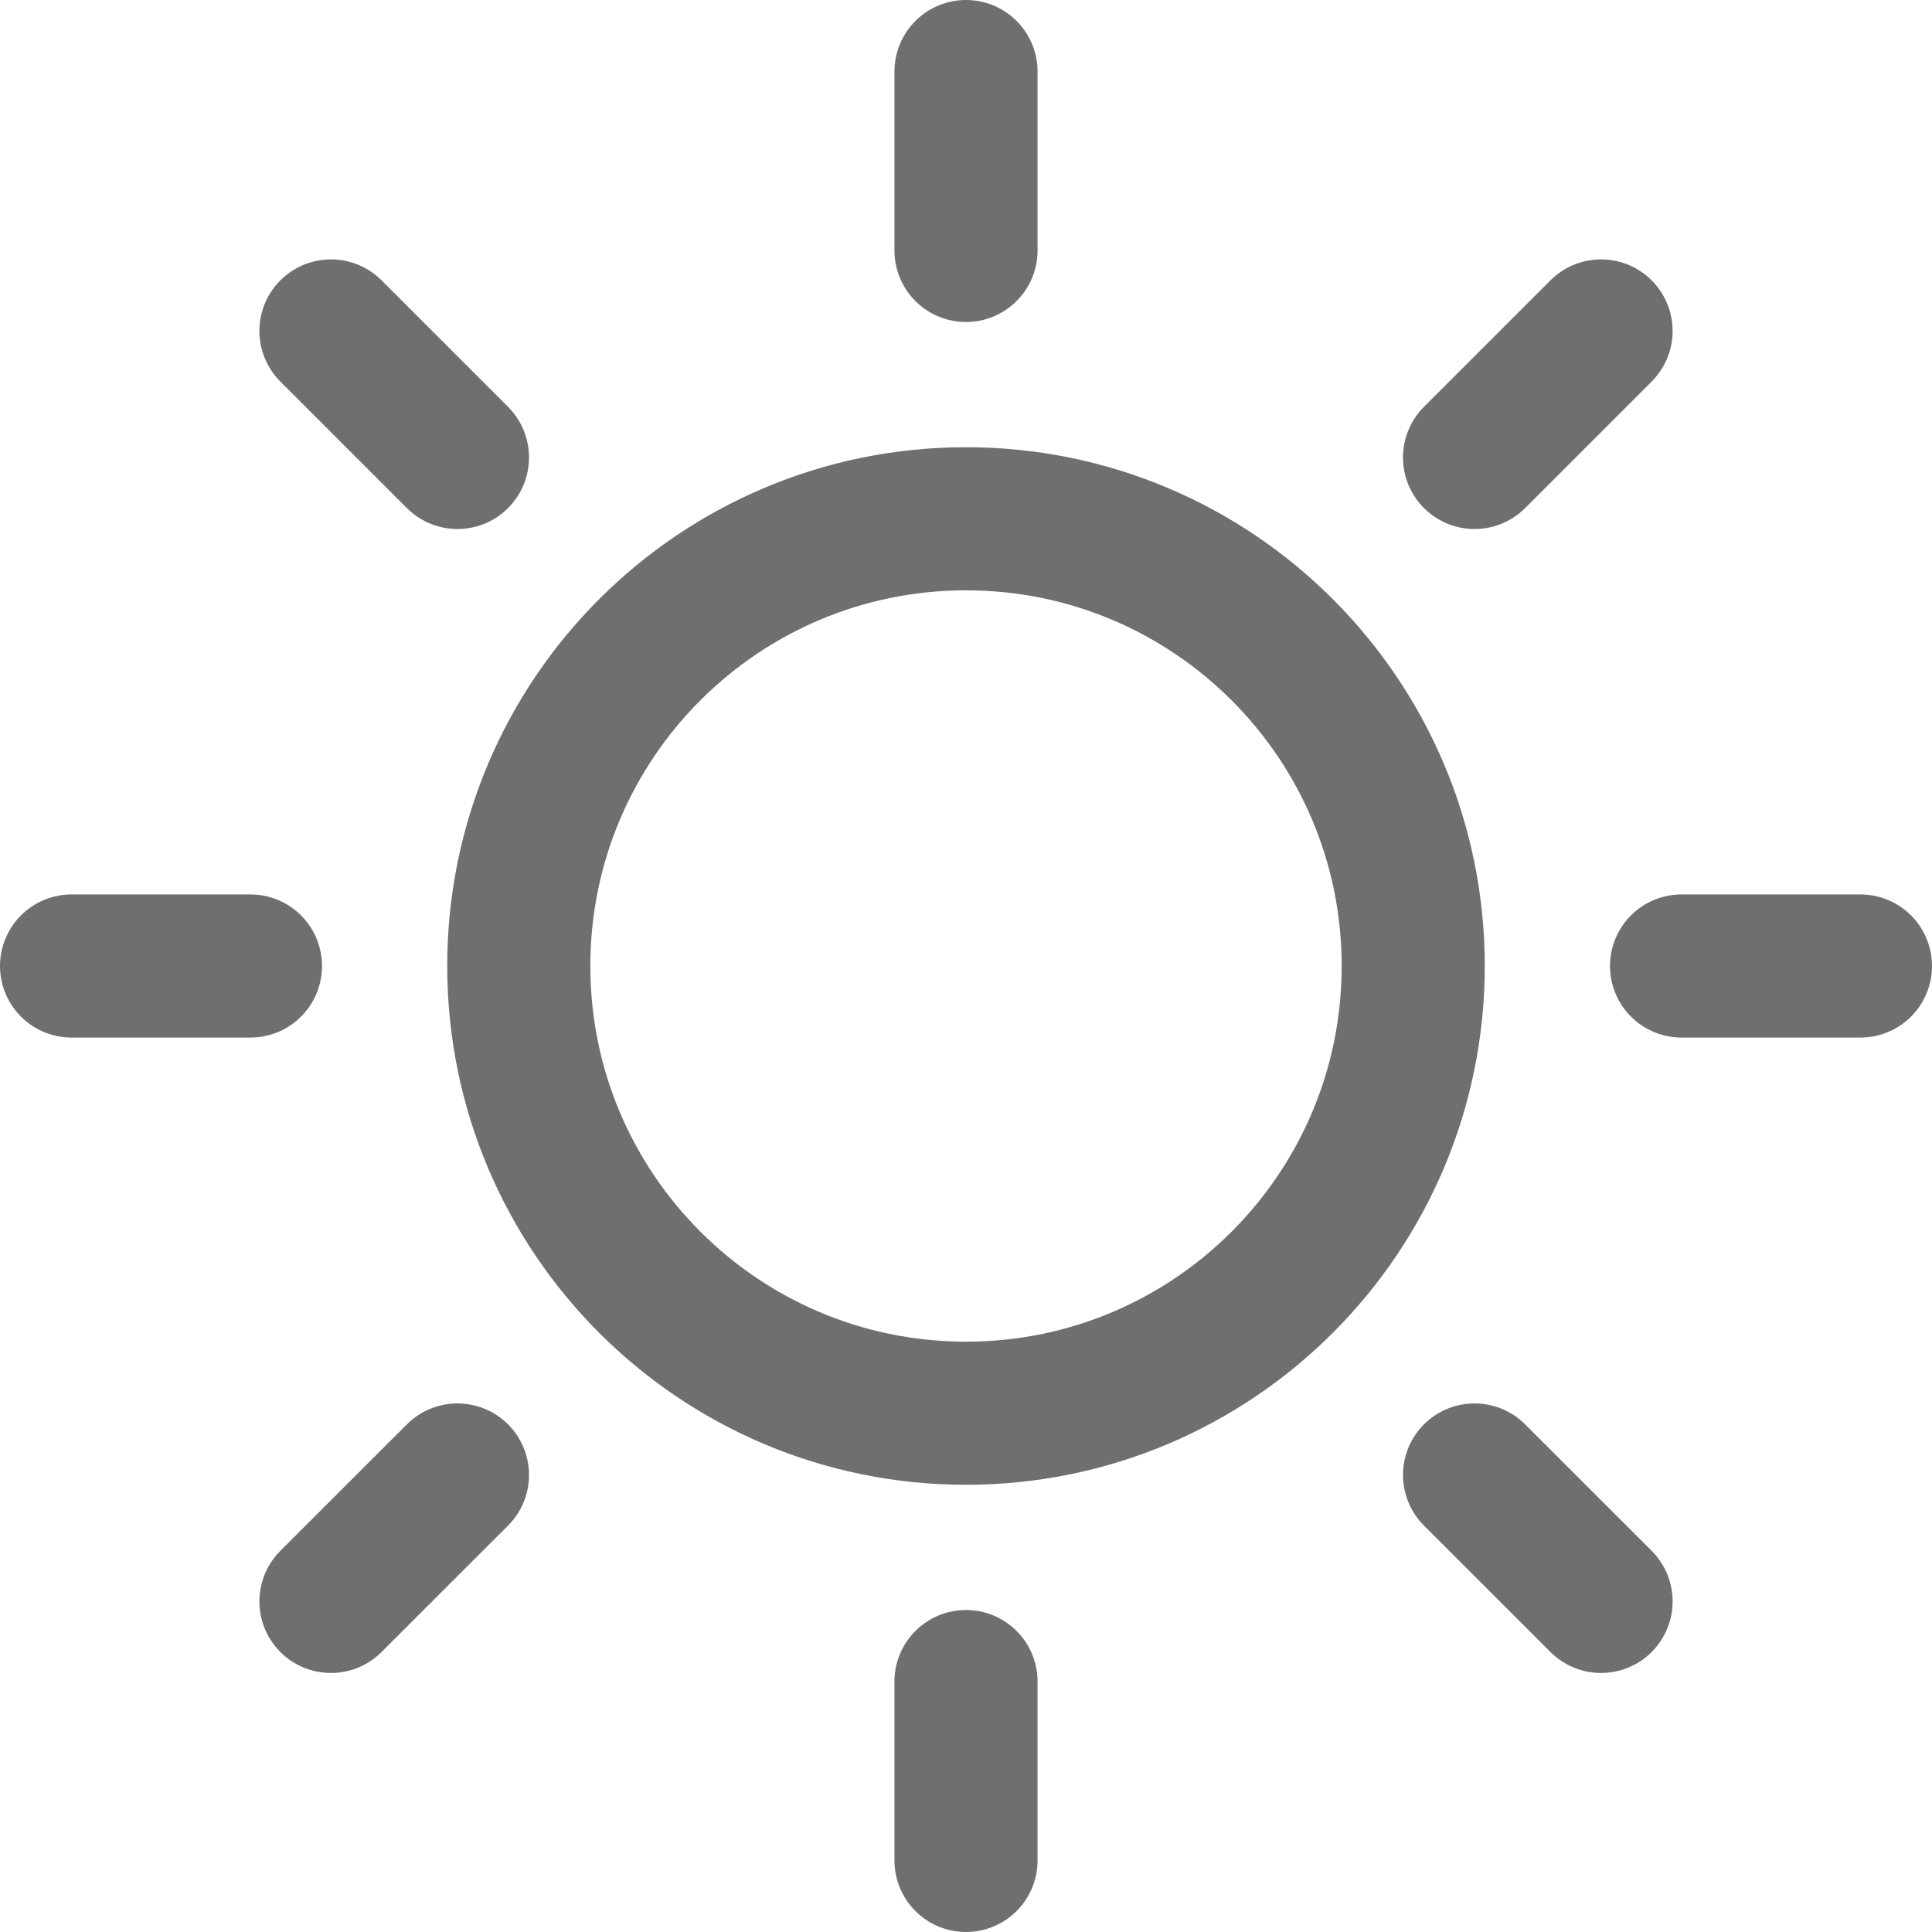
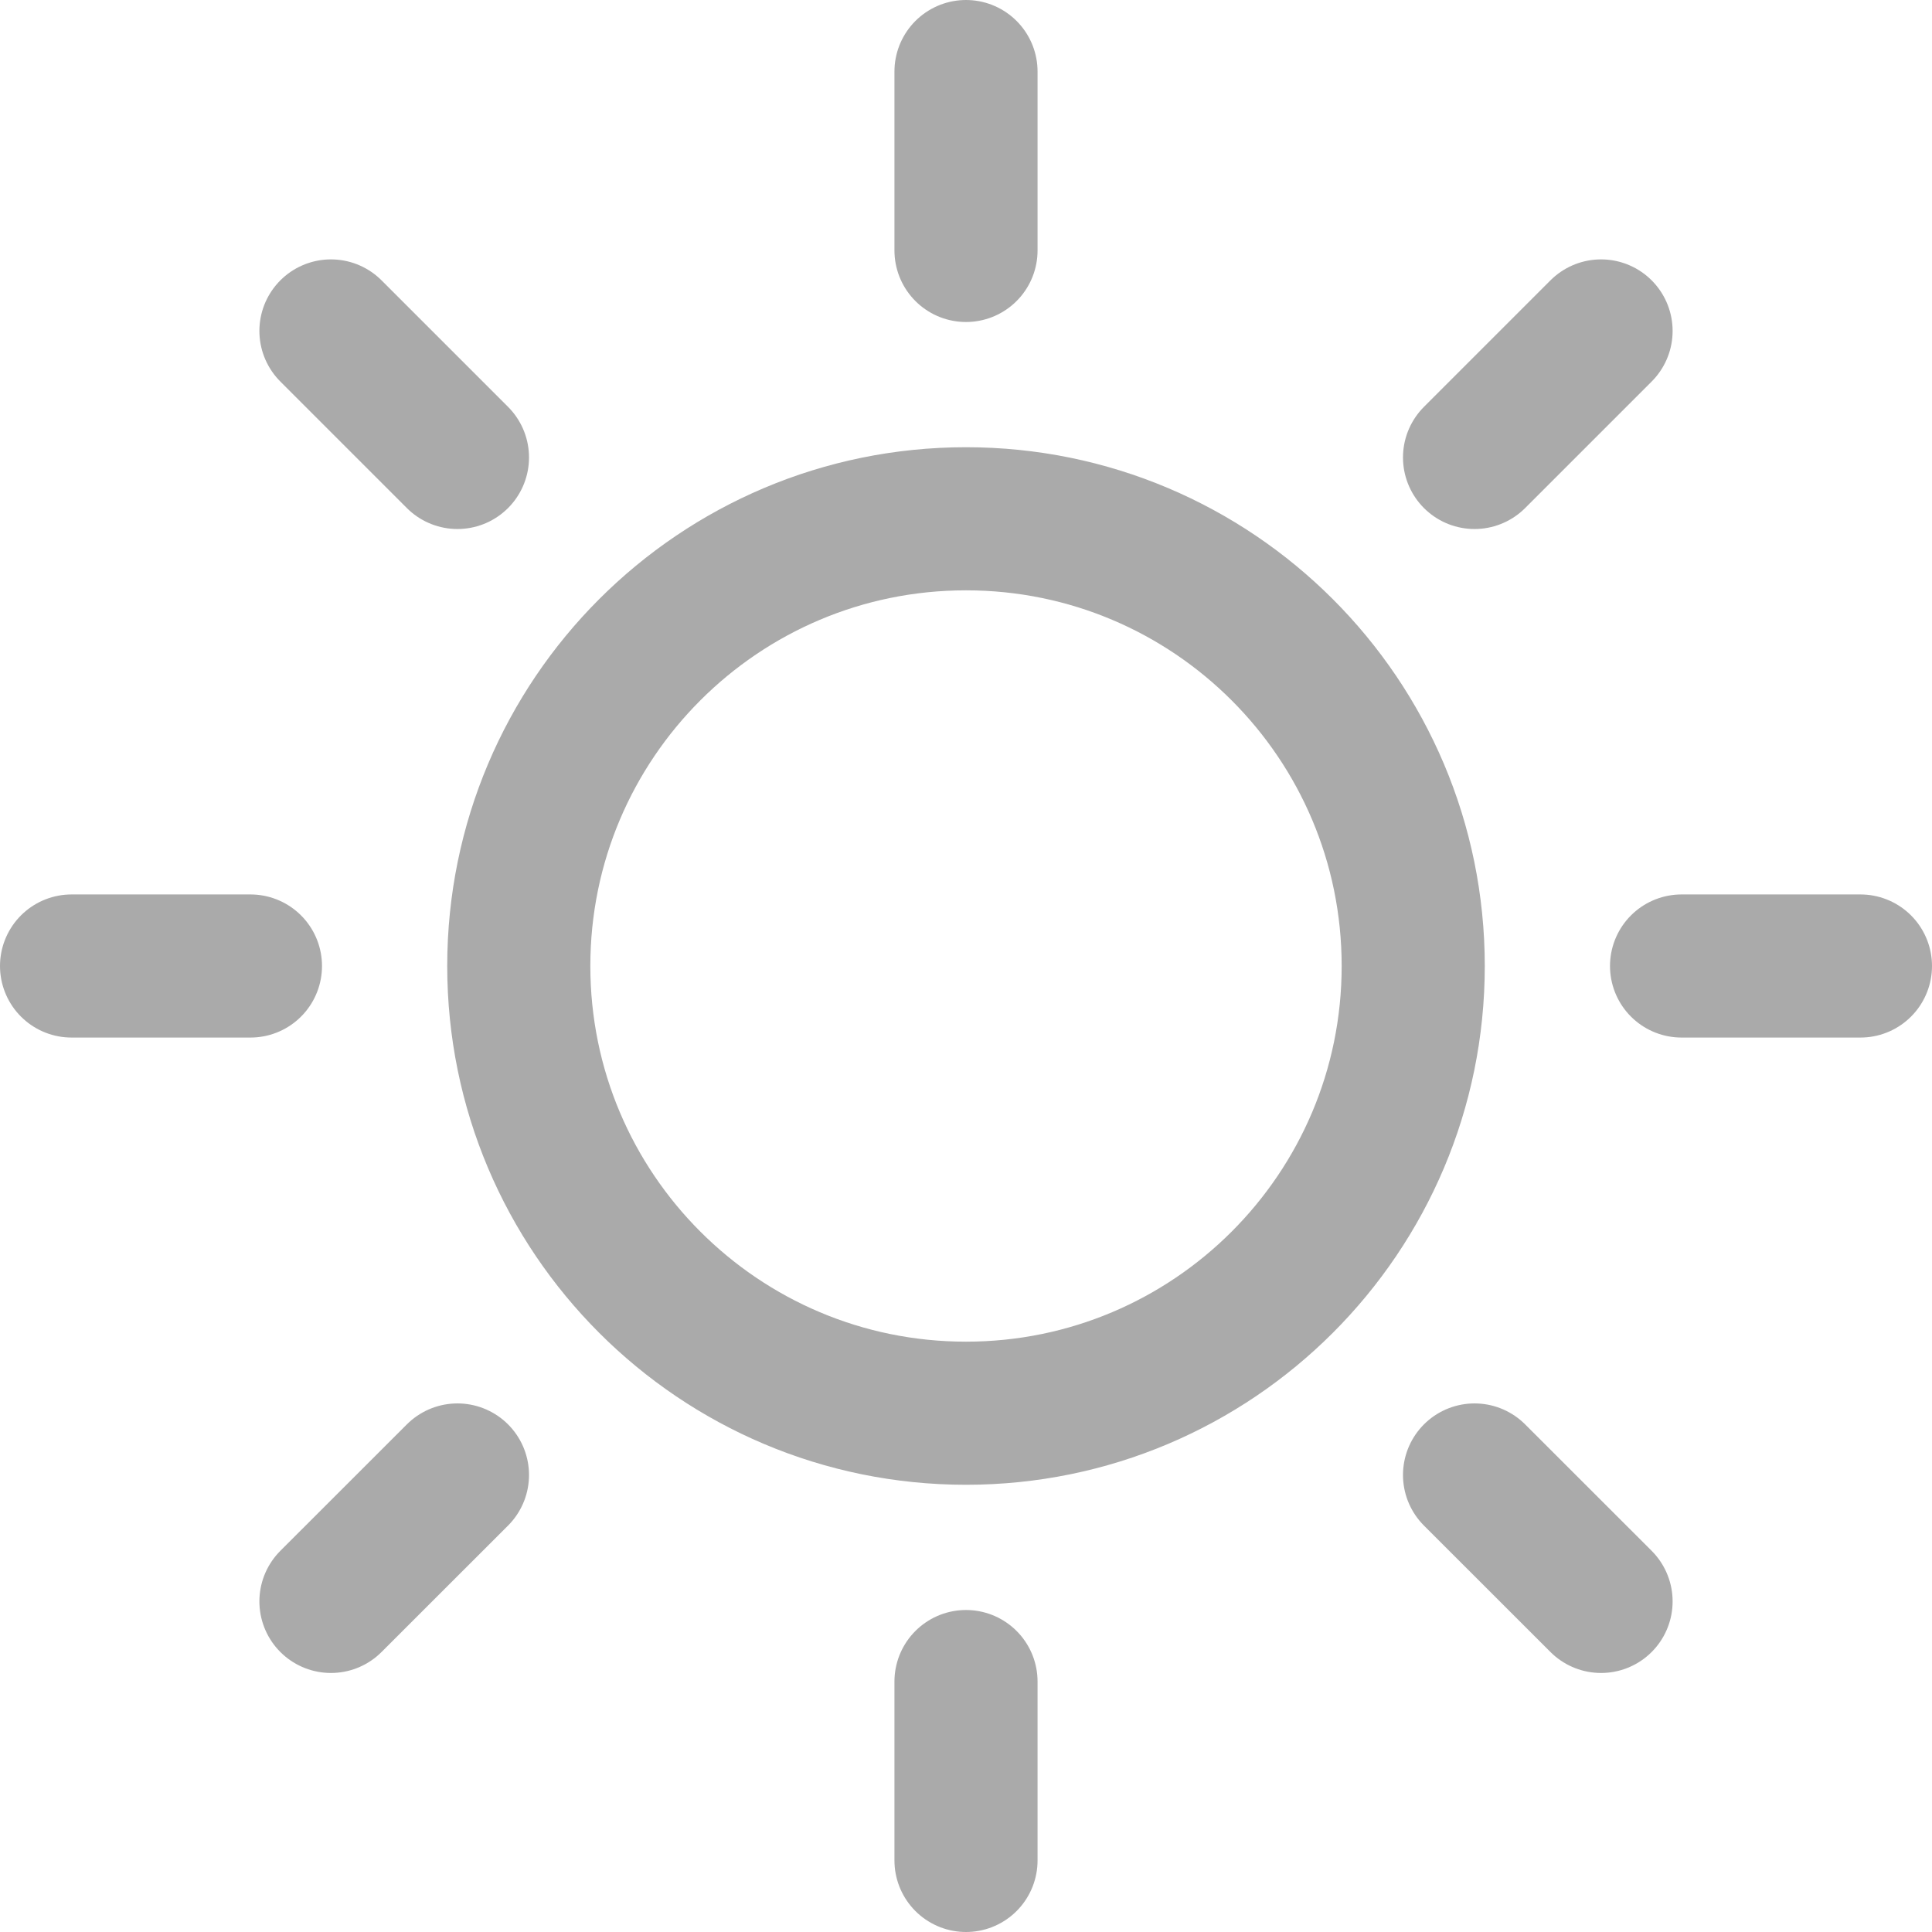
<svg xmlns="http://www.w3.org/2000/svg" width="27" height="27" viewBox="0 0 27 27" fill="none">
-   <path d="M13.5 1V3.5M13.5 23.5V26M3.5 13.5H1M6.393 6.393L4.625 4.625M20.607 6.393L22.375 4.625M6.393 20.613L4.625 22.38M20.607 20.613L22.375 22.38M26 13.5H23.5M19.75 13.5C19.75 16.952 16.952 19.75 13.5 19.75C10.048 19.75 7.25 16.952 7.25 13.5C7.25 10.048 10.048 7.25 13.5 7.25C16.952 7.25 19.75 10.048 19.75 13.5Z" stroke="#6F6F6F" stroke-width="2" stroke-linecap="round" stroke-linejoin="round" />
+   <path d="M13.5 1V3.5M13.5 23.5V26M3.5 13.5H1M6.393 6.393L4.625 4.625M20.607 6.393L22.375 4.625M6.393 20.613L4.625 22.38M20.607 20.613L22.375 22.38M26 13.5H23.5M19.75 13.5C19.75 16.952 16.952 19.75 13.5 19.75C10.048 19.75 7.25 16.952 7.25 13.5C7.25 10.048 10.048 7.25 13.5 7.25C16.952 7.25 19.75 10.048 19.75 13.5Z" stroke="#aaa" stroke-width="2" stroke-linecap="round" stroke-linejoin="round" />
</svg>
